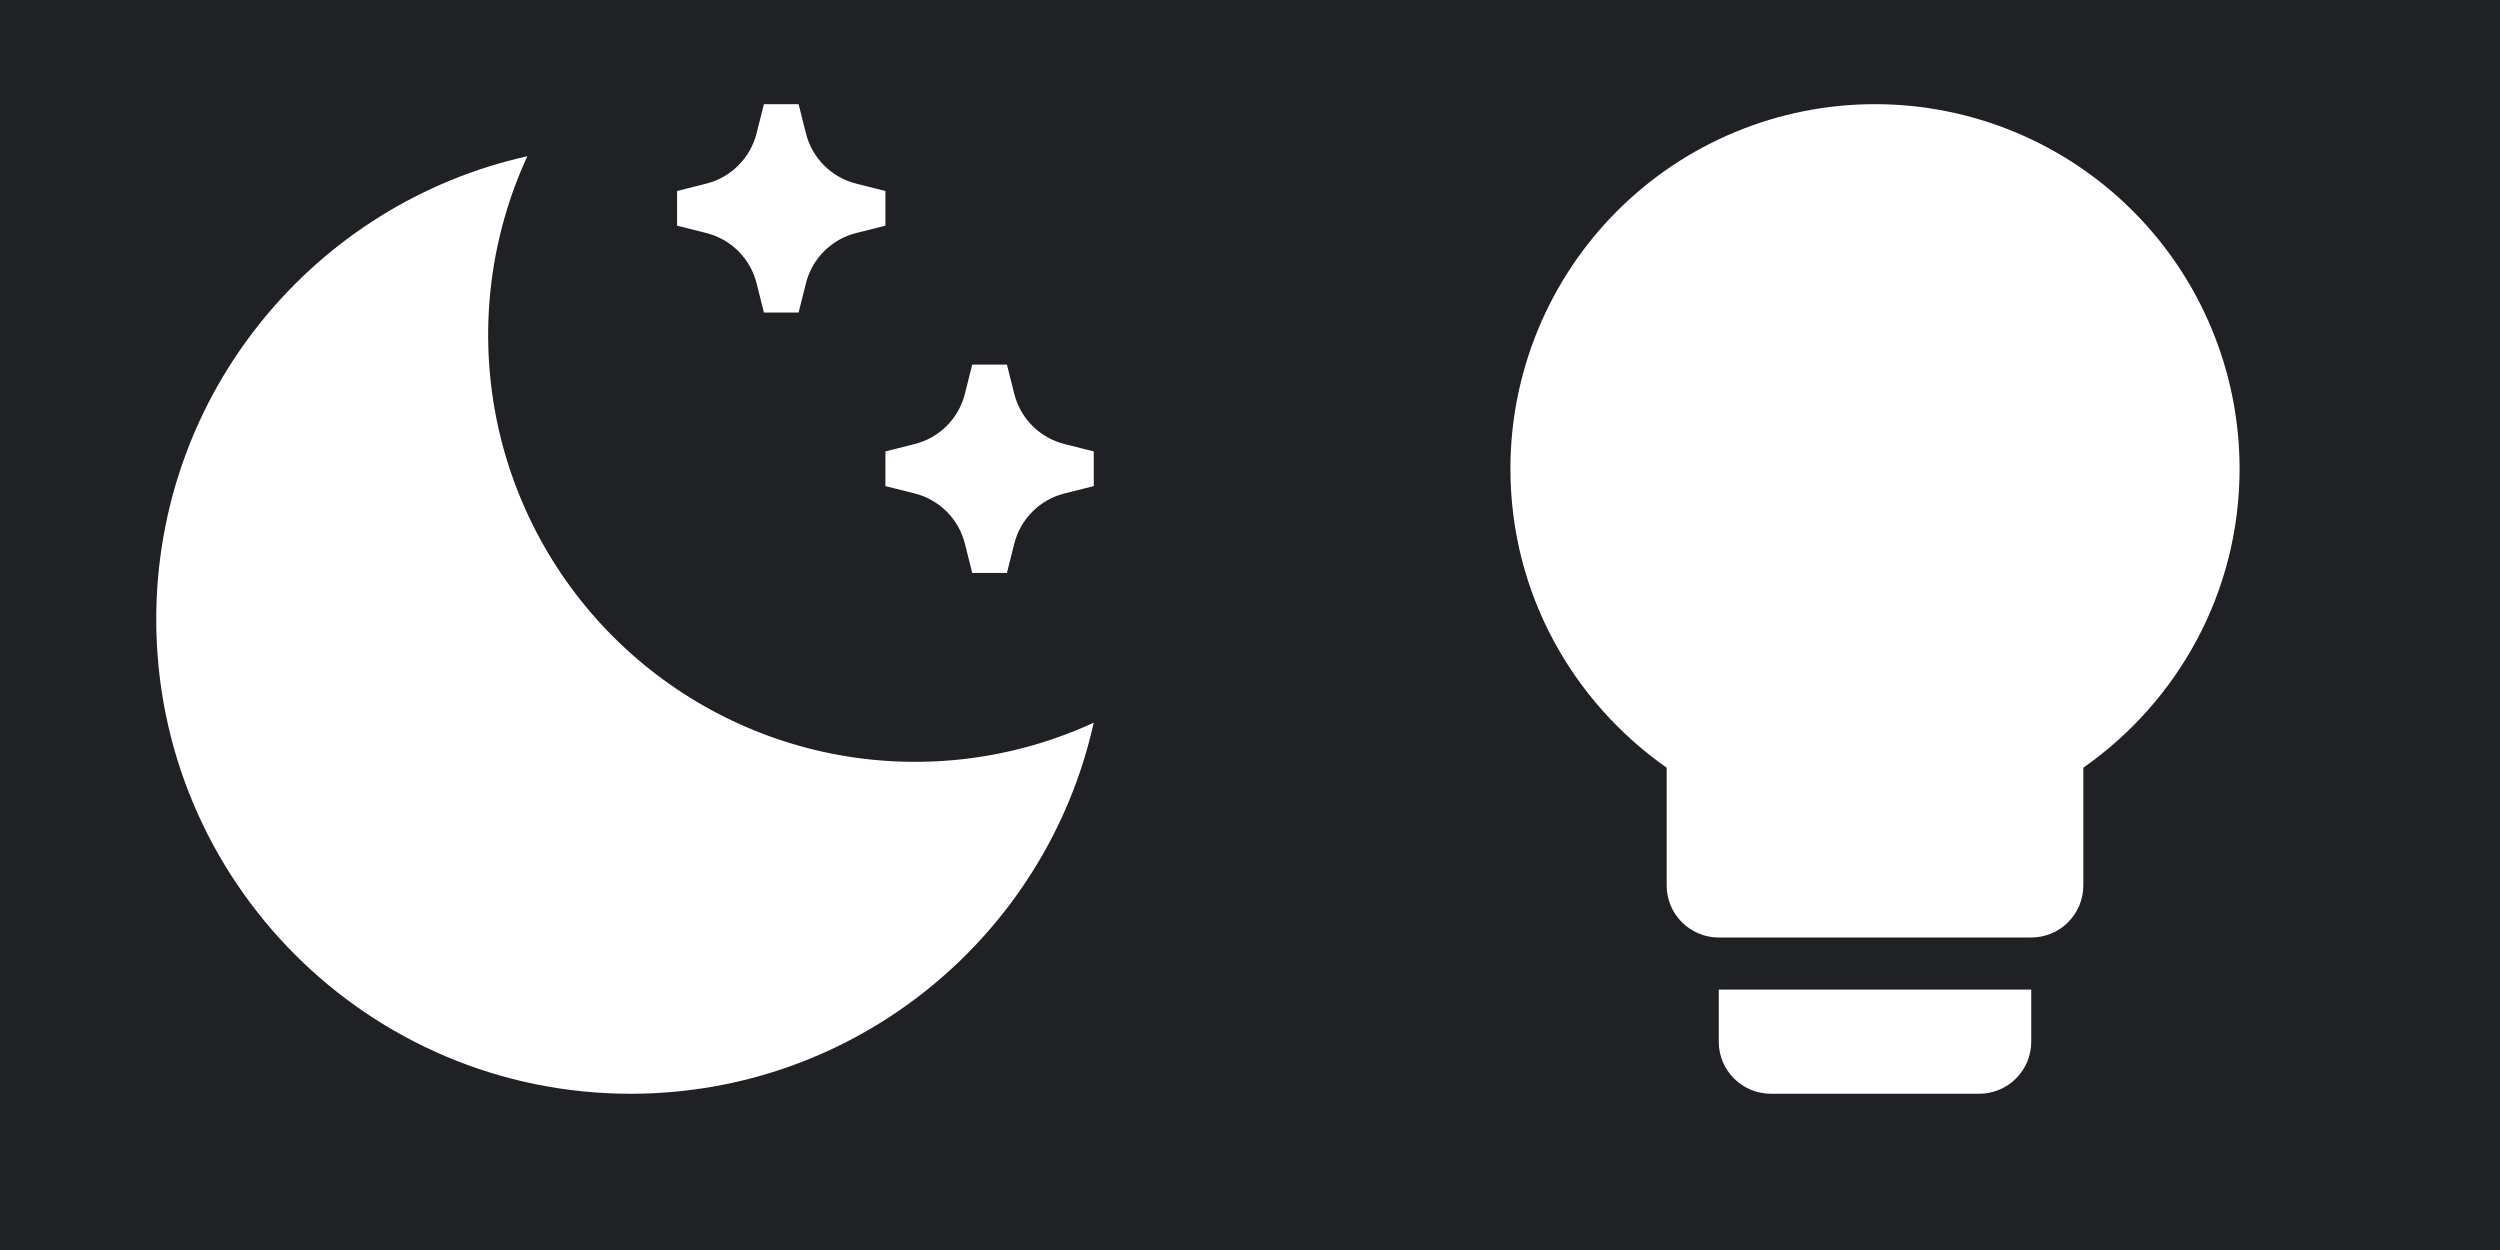
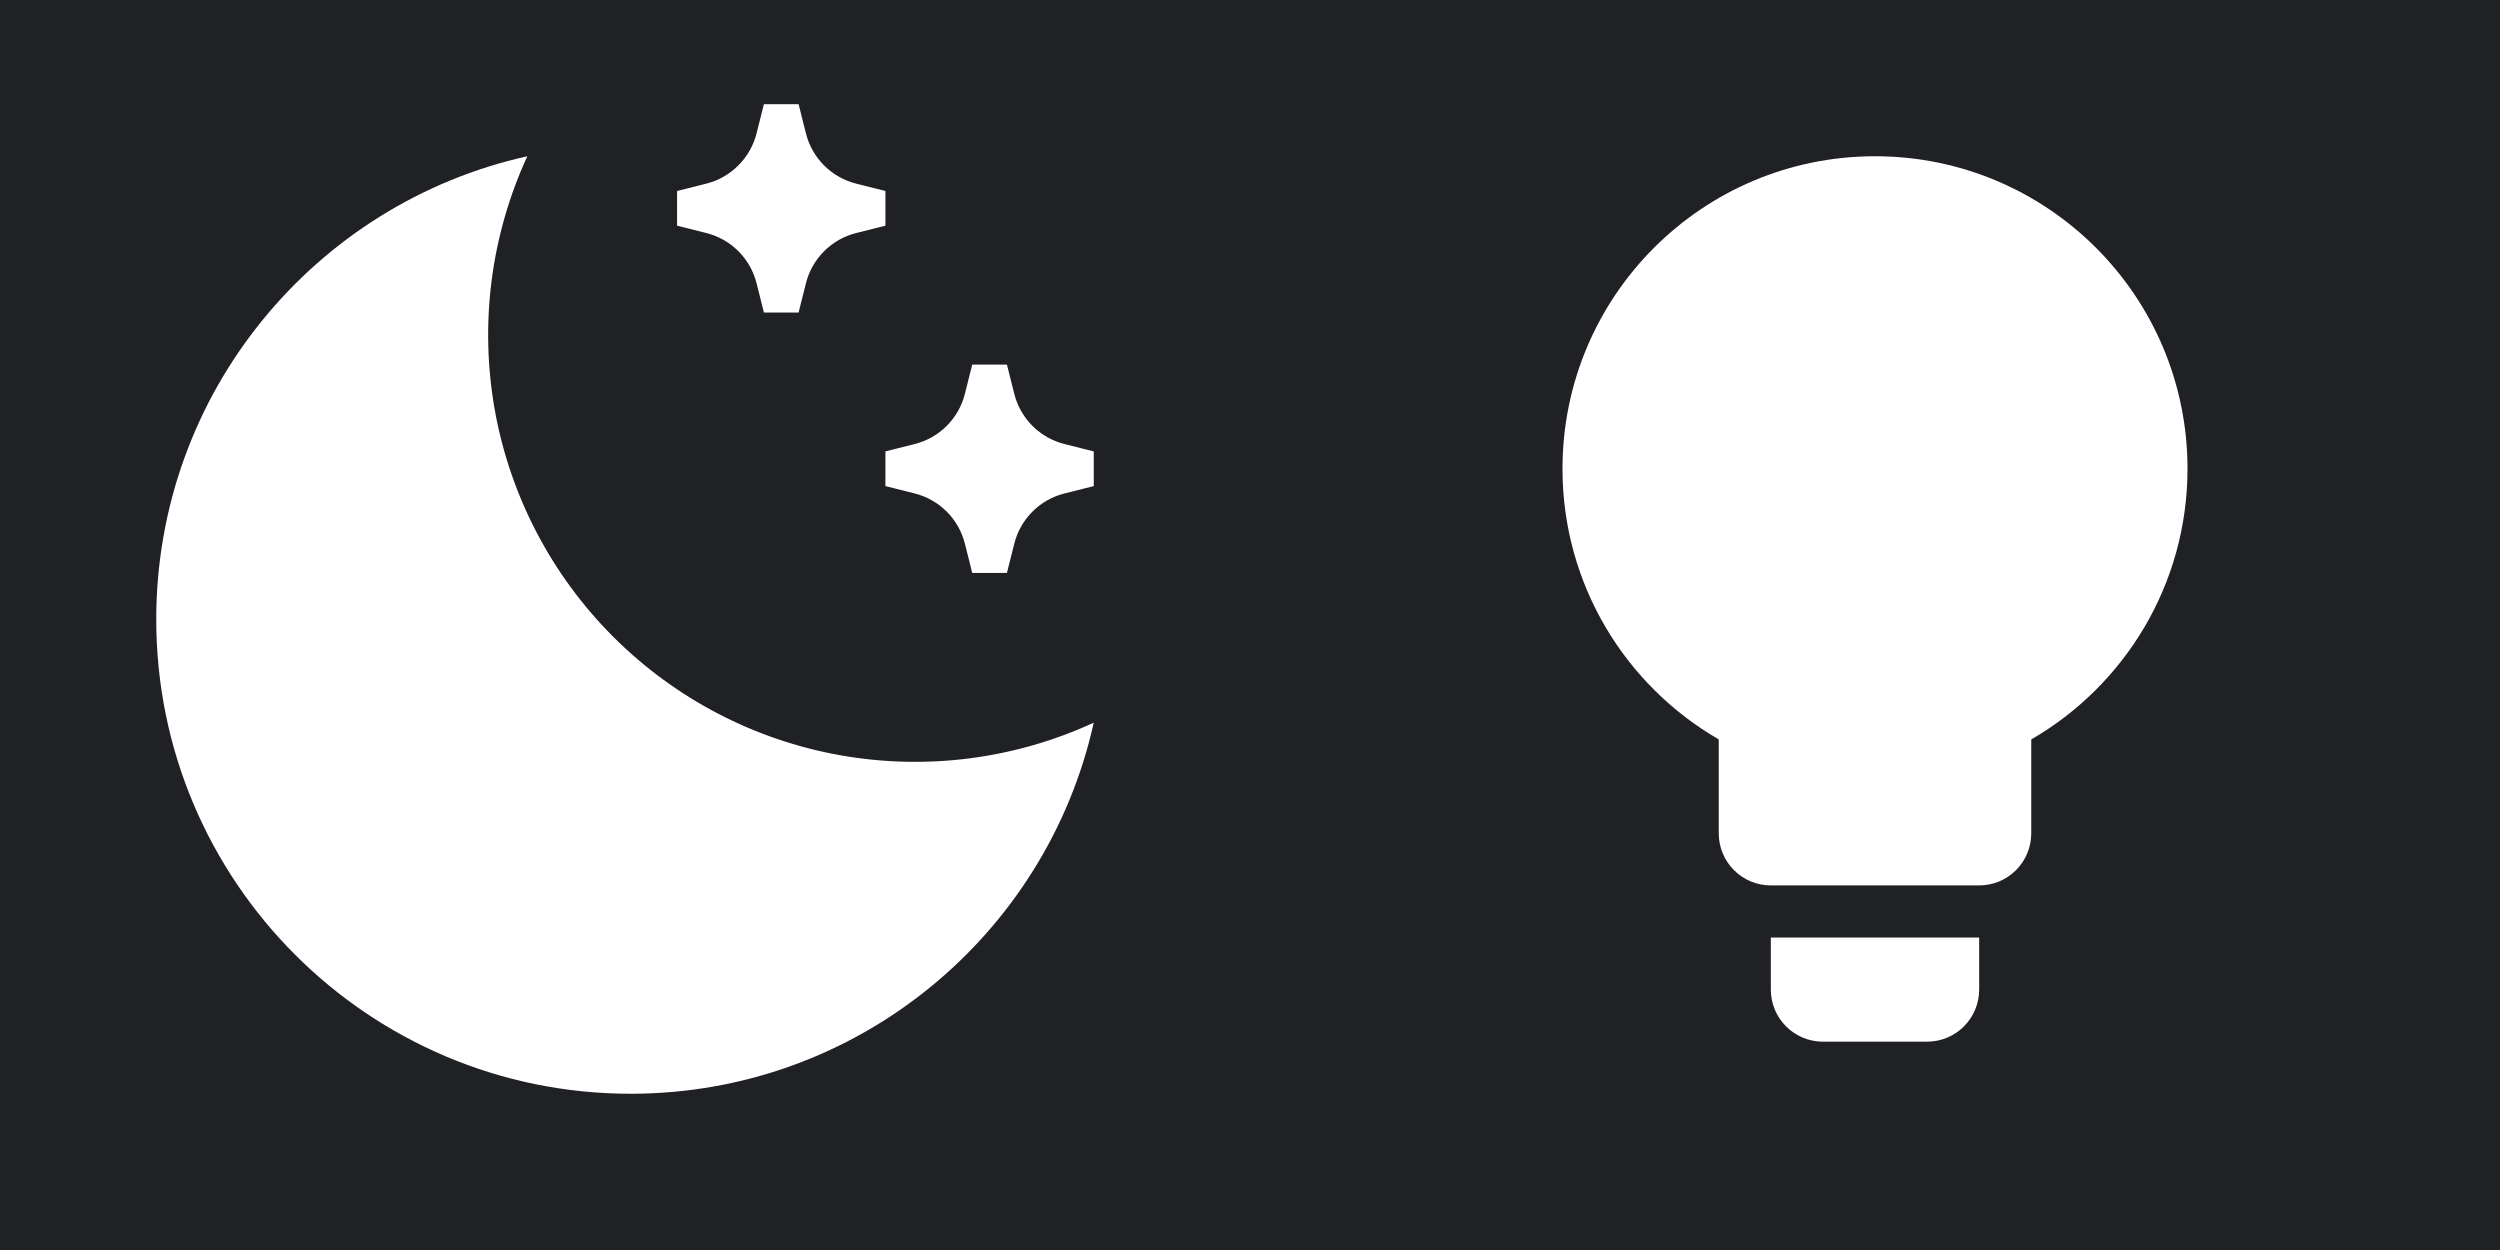
<svg xmlns="http://www.w3.org/2000/svg" width="48" height="24" viewBox="0 0 48 24" fill="none">
  <path fill-rule="evenodd" clip-rule="evenodd" d="M24 0H0V24H24V0ZM17 3.667L16.443 3.527C16.208 3.469 15.994 3.348 15.823 3.177C15.652 3.006 15.531 2.792 15.473 2.557L15.333 2H14.667L14.527 2.557C14.468 2.792 14.347 3.006 14.176 3.176C14.005 3.347 13.792 3.469 13.557 3.527L13 3.667V4.333L13.557 4.473C13.792 4.531 14.006 4.652 14.177 4.823C14.348 4.994 14.469 5.208 14.527 5.443L14.667 6H15.333L15.473 5.443C15.531 5.208 15.652 4.994 15.823 4.823C15.994 4.652 16.208 4.531 16.443 4.473L17 4.333V3.667ZM9.5 7.872C9.206 6.222 9.423 4.522 10.125 3C6.048 3.905 3 7.542 3 11.892C3 16.922 7.078 21 12.108 21C16.458 21 20.095 17.952 21 13.875C19.478 14.577 17.777 14.794 16.128 14.5C14.478 14.205 12.959 13.411 11.774 12.226C10.589 11.041 9.795 9.522 9.5 7.872ZM20.443 8.527L21 8.667V9.333L20.443 9.473C20.208 9.531 19.994 9.652 19.823 9.823C19.652 9.994 19.531 10.208 19.473 10.443L19.333 11H18.667L18.527 10.443C18.469 10.208 18.348 9.994 18.177 9.823C18.006 9.652 17.792 9.531 17.557 9.473L17 9.333V8.667L17.557 8.527C17.792 8.469 18.006 8.348 18.177 8.177C18.348 8.006 18.469 7.792 18.527 7.557L18.667 7H19.333L19.473 7.557C19.531 7.792 19.652 8.006 19.823 8.177C19.994 8.348 20.208 8.469 20.443 8.527Z" fill="#202124" />
-   <path fill-rule="evenodd" clip-rule="evenodd" d="M48 0H24V24H48V0ZM31.05 4.05C32.363 2.737 34.144 2 36 2C37.856 2 39.637 2.737 40.95 4.05C42.263 5.363 43 7.143 43 9C43 11.38 41.81 13.47 40 14.74V17C40 17.265 39.895 17.52 39.707 17.707C39.52 17.895 39.265 18 39 18H33C32.735 18 32.48 17.895 32.293 17.707C32.105 17.52 32 17.265 32 17V14.74C30.19 13.47 29 11.38 29 9C29 7.143 29.738 5.363 31.05 4.05ZM33.293 20.707C33.105 20.52 33 20.265 33 20V19H39V20C39 20.265 38.895 20.52 38.707 20.707C38.52 20.895 38.265 21 38 21H34C33.735 21 33.48 20.895 33.293 20.707Z" fill="#202124" />
+   <path fill-rule="evenodd" clip-rule="evenodd" d="M48 0H24V24H48V0ZM42 9C42 11.221 40.793 13.16 39 14.197V16C39 16.265 38.895 16.52 38.707 16.707C38.52 16.895 38.265 17 38 17H34C33.735 17 33.48 16.895 33.293 16.707C33.105 16.52 33 16.265 33 16V14.197C31.207 13.16 30 11.221 30 9C30 5.686 32.686 3 36 3C39.314 3 42 5.686 42 9ZM34 19C34 19.265 34.105 19.52 34.293 19.707C34.48 19.895 34.735 20 35 20H37C37.265 20 37.52 19.895 37.707 19.707C37.895 19.52 38 19.265 38 19V18H34V19Z" fill="#202124" />
</svg>
